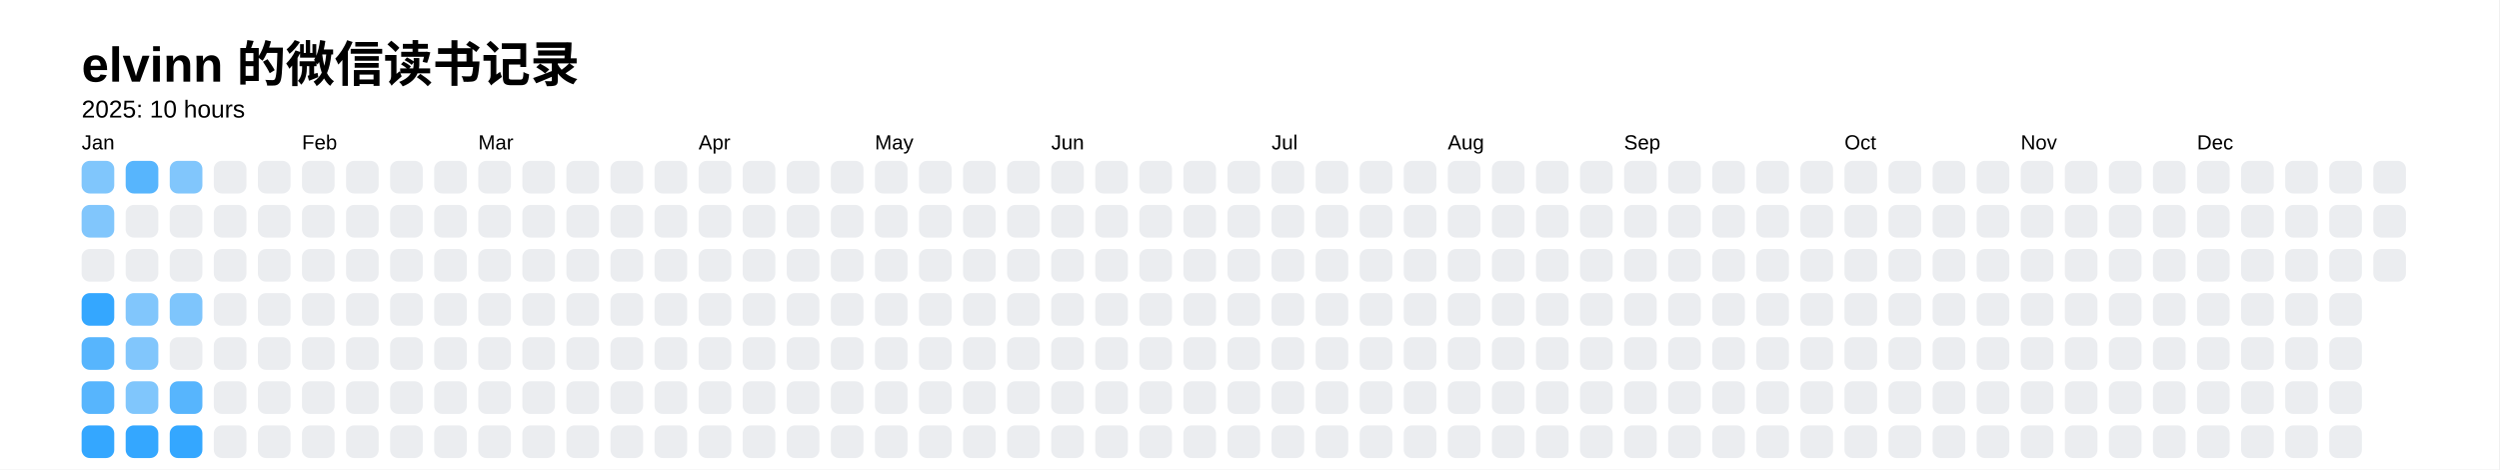
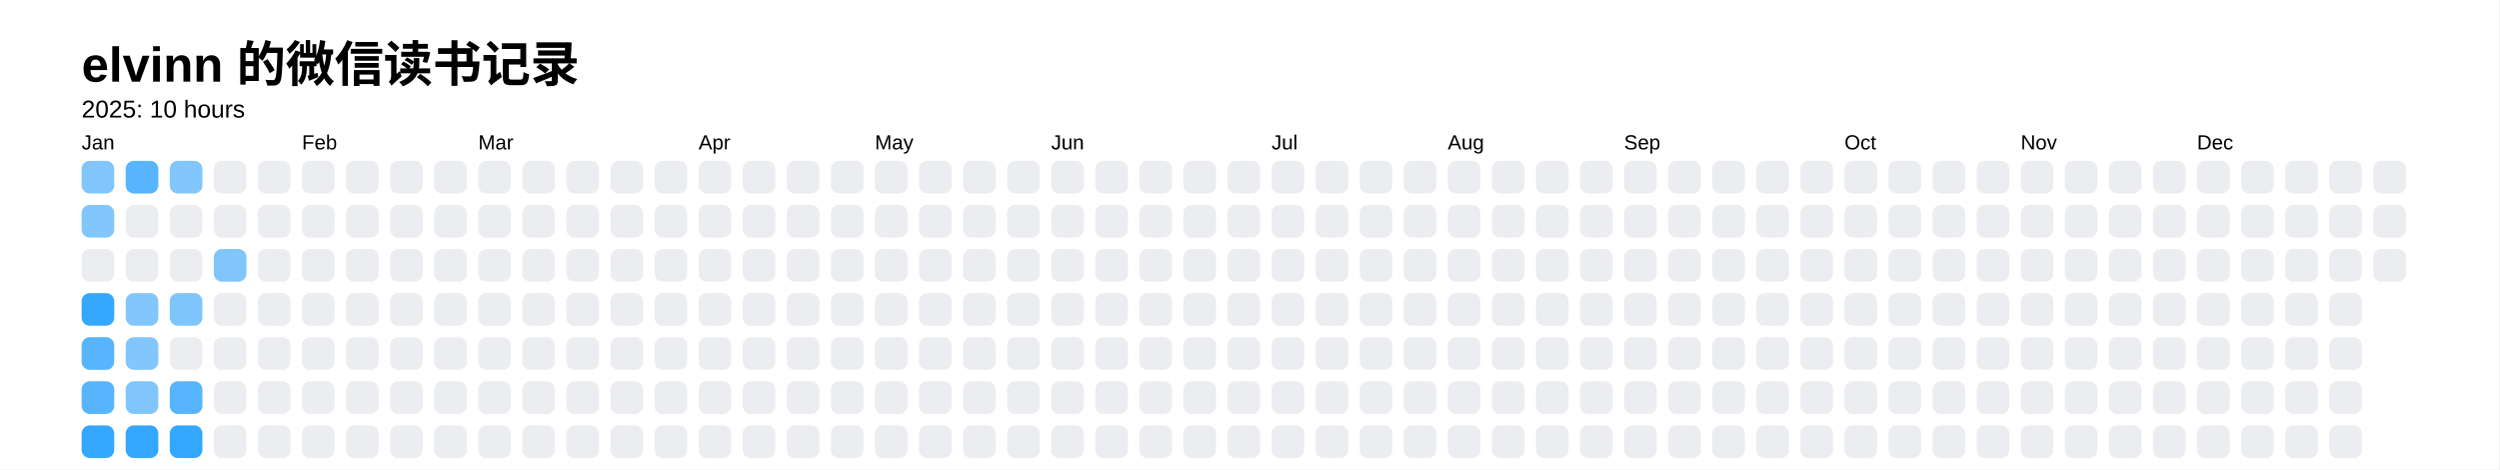
<svg xmlns="http://www.w3.org/2000/svg" baseProfile="full" height="57.5mm" version="1.1" viewBox="0,0,306.2,57.5" width="306.2mm">
  <defs />
  <rect fill="#FFFFFF" height="57.5" width="306.2" x="0" y="0" />
  <text fill="#000000" style="font-size:6px; font-family:Arial; font-weight:bold;" x="10" y="10">elvinn 的微信读书记录</text>
  <text fill="#000000" style="font-size:3px; font-family:Arial;" x="10" y="14.4">2025: 10 hours</text>
  <text fill="#000000" style="font-size:2.5px; font-family:Arial" x="10" y="18.3">Jan</text>
  <rect fill="#80c6fc" height="4" rx="1" ry="1" width="4" x="10" y="19.7" />
  <rect fill="#81c6fc" height="4" rx="1" ry="1" width="4" x="10" y="25.1" />
  <rect fill="#EBEDF0" height="4" rx="1" ry="1" width="4" x="10" y="30.5" />
  <rect fill="#34A7FF" height="4" rx="1" ry="1" width="4" x="10" y="35.9" />
  <rect fill="#57b5fd" height="4" rx="1" ry="1" width="4" x="10" y="41.3" />
  <rect fill="#57b5fd" height="4" rx="1" ry="1" width="4" x="10" y="46.7" />
  <rect fill="#34A7FF" height="4" rx="1" ry="1" width="4" x="10" y="52.1" />
  <rect fill="#57b5fd" height="4" rx="1" ry="1" width="4" x="15.4" y="19.7" />
  <rect fill="#EBEDF0" height="4" rx="1" ry="1" width="4" x="15.4" y="25.1" />
  <rect fill="#EBEDF0" height="4" rx="1" ry="1" width="4" x="15.4" y="30.5" />
  <rect fill="#81c6fc" height="4" rx="1" ry="1" width="4" x="15.4" y="35.9" />
  <rect fill="#81c6fc" height="4" rx="1" ry="1" width="4" x="15.4" y="41.3" />
  <rect fill="#80c6fc" height="4" rx="1" ry="1" width="4" x="15.4" y="46.7" />
  <rect fill="#34A7FF" height="4" rx="1" ry="1" width="4" x="15.4" y="52.1" />
  <rect fill="#81c6fc" height="4" rx="1" ry="1" width="4" x="20.8" y="19.7" />
  <rect fill="#EBEDF0" height="4" rx="1" ry="1" width="4" x="20.8" y="25.1" />
  <rect fill="#EBEDF0" height="4" rx="1" ry="1" width="4" x="20.8" y="30.5" />
  <rect fill="#7ec5fc" height="4" rx="1" ry="1" width="4" x="20.8" y="35.9" />
  <rect fill="#EBEDF0" height="4" rx="1" ry="1" width="4" x="20.8" y="41.3" />
  <rect fill="#57b5fd" height="4" rx="1" ry="1" width="4" x="20.8" y="46.7" />
  <rect fill="#34A7FF" height="4" rx="1" ry="1" width="4" x="20.8" y="52.1" />
  <rect fill="#EBEDF0" height="4" rx="1" ry="1" width="4" x="26.2" y="19.7" />
  <rect fill="#EBEDF0" height="4" rx="1" ry="1" width="4" x="26.2" y="25.1" />
-   <rect fill="#EBEDF0" height="4" rx="1" ry="1" width="4" x="26.2" y="30.5" />
+   <rect fill="#80c6fc" height="4" rx="1" ry="1" width="4" x="26.2" y="30.5" />
  <rect fill="#EBEDF0" height="4" rx="1" ry="1" width="4" x="26.2" y="35.9" />
  <rect fill="#EBEDF0" height="4" rx="1" ry="1" width="4" x="26.2" y="41.3" />
  <rect fill="#EBEDF0" height="4" rx="1" ry="1" width="4" x="26.2" y="46.7" />
  <rect fill="#EBEDF0" height="4" rx="1" ry="1" width="4" x="26.2" y="52.1" />
  <rect fill="#EBEDF0" height="4" rx="1" ry="1" width="4" x="31.6" y="19.7" />
  <rect fill="#EBEDF0" height="4" rx="1" ry="1" width="4" x="31.6" y="25.1" />
  <rect fill="#EBEDF0" height="4" rx="1" ry="1" width="4" x="31.6" y="30.5" />
  <rect fill="#EBEDF0" height="4" rx="1" ry="1" width="4" x="31.6" y="35.9" />
  <rect fill="#EBEDF0" height="4" rx="1" ry="1" width="4" x="31.6" y="41.3" />
  <rect fill="#EBEDF0" height="4" rx="1" ry="1" width="4" x="31.6" y="46.7" />
  <rect fill="#EBEDF0" height="4" rx="1" ry="1" width="4" x="31.6" y="52.1" />
  <text fill="#000000" style="font-size:2.5px; font-family:Arial" x="37.0" y="18.3">Feb</text>
  <rect fill="#EBEDF0" height="4" rx="1" ry="1" width="4" x="37.0" y="19.7" />
  <rect fill="#EBEDF0" height="4" rx="1" ry="1" width="4" x="37.0" y="25.1" />
  <rect fill="#EBEDF0" height="4" rx="1" ry="1" width="4" x="37.0" y="30.5" />
  <rect fill="#EBEDF0" height="4" rx="1" ry="1" width="4" x="37.0" y="35.9" />
  <rect fill="#EBEDF0" height="4" rx="1" ry="1" width="4" x="37.0" y="41.3" />
  <rect fill="#EBEDF0" height="4" rx="1" ry="1" width="4" x="37.0" y="46.7" />
  <rect fill="#EBEDF0" height="4" rx="1" ry="1" width="4" x="37.0" y="52.1" />
  <rect fill="#EBEDF0" height="4" rx="1" ry="1" width="4" x="42.4" y="19.7" />
  <rect fill="#EBEDF0" height="4" rx="1" ry="1" width="4" x="42.4" y="25.1" />
  <rect fill="#EBEDF0" height="4" rx="1" ry="1" width="4" x="42.4" y="30.5" />
  <rect fill="#EBEDF0" height="4" rx="1" ry="1" width="4" x="42.4" y="35.9" />
  <rect fill="#EBEDF0" height="4" rx="1" ry="1" width="4" x="42.4" y="41.3" />
  <rect fill="#EBEDF0" height="4" rx="1" ry="1" width="4" x="42.4" y="46.7" />
  <rect fill="#EBEDF0" height="4" rx="1" ry="1" width="4" x="42.4" y="52.1" />
  <rect fill="#EBEDF0" height="4" rx="1" ry="1" width="4" x="47.8" y="19.7" />
  <rect fill="#EBEDF0" height="4" rx="1" ry="1" width="4" x="47.8" y="25.1" />
  <rect fill="#EBEDF0" height="4" rx="1" ry="1" width="4" x="47.8" y="30.5" />
  <rect fill="#EBEDF0" height="4" rx="1" ry="1" width="4" x="47.8" y="35.9" />
  <rect fill="#EBEDF0" height="4" rx="1" ry="1" width="4" x="47.8" y="41.3" />
  <rect fill="#EBEDF0" height="4" rx="1" ry="1" width="4" x="47.8" y="46.7" />
  <rect fill="#EBEDF0" height="4" rx="1" ry="1" width="4" x="47.8" y="52.1" />
  <rect fill="#EBEDF0" height="4" rx="1" ry="1" width="4" x="53.2" y="19.7" />
  <rect fill="#EBEDF0" height="4" rx="1" ry="1" width="4" x="53.2" y="25.1" />
  <rect fill="#EBEDF0" height="4" rx="1" ry="1" width="4" x="53.2" y="30.5" />
  <rect fill="#EBEDF0" height="4" rx="1" ry="1" width="4" x="53.2" y="35.9" />
  <rect fill="#EBEDF0" height="4" rx="1" ry="1" width="4" x="53.2" y="41.3" />
  <rect fill="#EBEDF0" height="4" rx="1" ry="1" width="4" x="53.2" y="46.7" />
  <rect fill="#EBEDF0" height="4" rx="1" ry="1" width="4" x="53.2" y="52.1" />
  <text fill="#000000" style="font-size:2.5px; font-family:Arial" x="58.6" y="18.3">Mar</text>
  <rect fill="#EBEDF0" height="4" rx="1" ry="1" width="4" x="58.6" y="19.7" />
  <rect fill="#EBEDF0" height="4" rx="1" ry="1" width="4" x="58.6" y="25.1" />
  <rect fill="#EBEDF0" height="4" rx="1" ry="1" width="4" x="58.6" y="30.5" />
  <rect fill="#EBEDF0" height="4" rx="1" ry="1" width="4" x="58.6" y="35.9" />
  <rect fill="#EBEDF0" height="4" rx="1" ry="1" width="4" x="58.6" y="41.3" />
  <rect fill="#EBEDF0" height="4" rx="1" ry="1" width="4" x="58.6" y="46.7" />
  <rect fill="#EBEDF0" height="4" rx="1" ry="1" width="4" x="58.6" y="52.1" />
  <rect fill="#EBEDF0" height="4" rx="1" ry="1" width="4" x="64" y="19.7" />
  <rect fill="#EBEDF0" height="4" rx="1" ry="1" width="4" x="64" y="25.1" />
  <rect fill="#EBEDF0" height="4" rx="1" ry="1" width="4" x="64" y="30.5" />
  <rect fill="#EBEDF0" height="4" rx="1" ry="1" width="4" x="64" y="35.9" />
  <rect fill="#EBEDF0" height="4" rx="1" ry="1" width="4" x="64" y="41.3" />
  <rect fill="#EBEDF0" height="4" rx="1" ry="1" width="4" x="64" y="46.7" />
  <rect fill="#EBEDF0" height="4" rx="1" ry="1" width="4" x="64" y="52.1" />
  <rect fill="#EBEDF0" height="4" rx="1" ry="1" width="4" x="69.4" y="19.7" />
  <rect fill="#EBEDF0" height="4" rx="1" ry="1" width="4" x="69.4" y="25.1" />
  <rect fill="#EBEDF0" height="4" rx="1" ry="1" width="4" x="69.4" y="30.5" />
  <rect fill="#EBEDF0" height="4" rx="1" ry="1" width="4" x="69.4" y="35.9" />
  <rect fill="#EBEDF0" height="4" rx="1" ry="1" width="4" x="69.4" y="41.3" />
  <rect fill="#EBEDF0" height="4" rx="1" ry="1" width="4" x="69.4" y="46.7" />
  <rect fill="#EBEDF0" height="4" rx="1" ry="1" width="4" x="69.4" y="52.1" />
  <rect fill="#EBEDF0" height="4" rx="1" ry="1" width="4" x="74.8" y="19.7" />
  <rect fill="#EBEDF0" height="4" rx="1" ry="1" width="4" x="74.8" y="25.1" />
  <rect fill="#EBEDF0" height="4" rx="1" ry="1" width="4" x="74.8" y="30.5" />
  <rect fill="#EBEDF0" height="4" rx="1" ry="1" width="4" x="74.8" y="35.9" />
  <rect fill="#EBEDF0" height="4" rx="1" ry="1" width="4" x="74.8" y="41.3" />
  <rect fill="#EBEDF0" height="4" rx="1" ry="1" width="4" x="74.8" y="46.7" />
  <rect fill="#EBEDF0" height="4" rx="1" ry="1" width="4" x="74.8" y="52.1" />
  <rect fill="#EBEDF0" height="4" rx="1" ry="1" width="4" x="80.2" y="19.7" />
  <rect fill="#EBEDF0" height="4" rx="1" ry="1" width="4" x="80.2" y="25.1" />
  <rect fill="#EBEDF0" height="4" rx="1" ry="1" width="4" x="80.2" y="30.5" />
  <rect fill="#EBEDF0" height="4" rx="1" ry="1" width="4" x="80.2" y="35.9" />
  <rect fill="#EBEDF0" height="4" rx="1" ry="1" width="4" x="80.2" y="41.3" />
  <rect fill="#EBEDF0" height="4" rx="1" ry="1" width="4" x="80.2" y="46.7" />
  <rect fill="#EBEDF0" height="4" rx="1" ry="1" width="4" x="80.2" y="52.1" />
  <text fill="#000000" style="font-size:2.5px; font-family:Arial" x="85.6" y="18.3">Apr</text>
  <rect fill="#EBEDF0" height="4" rx="1" ry="1" width="4" x="85.6" y="19.7" />
  <rect fill="#EBEDF0" height="4" rx="1" ry="1" width="4" x="85.6" y="25.1" />
  <rect fill="#EBEDF0" height="4" rx="1" ry="1" width="4" x="85.6" y="30.5" />
  <rect fill="#EBEDF0" height="4" rx="1" ry="1" width="4" x="85.6" y="35.9" />
  <rect fill="#EBEDF0" height="4" rx="1" ry="1" width="4" x="85.6" y="41.3" />
  <rect fill="#EBEDF0" height="4" rx="1" ry="1" width="4" x="85.6" y="46.7" />
  <rect fill="#EBEDF0" height="4" rx="1" ry="1" width="4" x="85.6" y="52.1" />
  <rect fill="#EBEDF0" height="4" rx="1" ry="1" width="4" x="91" y="19.7" />
  <rect fill="#EBEDF0" height="4" rx="1" ry="1" width="4" x="91" y="25.1" />
  <rect fill="#EBEDF0" height="4" rx="1" ry="1" width="4" x="91" y="30.5" />
  <rect fill="#EBEDF0" height="4" rx="1" ry="1" width="4" x="91" y="35.9" />
  <rect fill="#EBEDF0" height="4" rx="1" ry="1" width="4" x="91" y="41.3" />
  <rect fill="#EBEDF0" height="4" rx="1" ry="1" width="4" x="91" y="46.7" />
  <rect fill="#EBEDF0" height="4" rx="1" ry="1" width="4" x="91" y="52.1" />
  <rect fill="#EBEDF0" height="4" rx="1" ry="1" width="4" x="96.4" y="19.7" />
  <rect fill="#EBEDF0" height="4" rx="1" ry="1" width="4" x="96.4" y="25.1" />
  <rect fill="#EBEDF0" height="4" rx="1" ry="1" width="4" x="96.4" y="30.5" />
  <rect fill="#EBEDF0" height="4" rx="1" ry="1" width="4" x="96.4" y="35.9" />
  <rect fill="#EBEDF0" height="4" rx="1" ry="1" width="4" x="96.4" y="41.3" />
  <rect fill="#EBEDF0" height="4" rx="1" ry="1" width="4" x="96.4" y="46.7" />
  <rect fill="#EBEDF0" height="4" rx="1" ry="1" width="4" x="96.4" y="52.1" />
  <rect fill="#EBEDF0" height="4" rx="1" ry="1" width="4" x="101.8" y="19.7" />
  <rect fill="#EBEDF0" height="4" rx="1" ry="1" width="4" x="101.8" y="25.1" />
  <rect fill="#EBEDF0" height="4" rx="1" ry="1" width="4" x="101.8" y="30.5" />
  <rect fill="#EBEDF0" height="4" rx="1" ry="1" width="4" x="101.8" y="35.9" />
  <rect fill="#EBEDF0" height="4" rx="1" ry="1" width="4" x="101.8" y="41.3" />
  <rect fill="#EBEDF0" height="4" rx="1" ry="1" width="4" x="101.8" y="46.7" />
  <rect fill="#EBEDF0" height="4" rx="1" ry="1" width="4" x="101.8" y="52.1" />
  <text fill="#000000" style="font-size:2.5px; font-family:Arial" x="107.2" y="18.3">May</text>
  <rect fill="#EBEDF0" height="4" rx="1" ry="1" width="4" x="107.2" y="19.7" />
  <rect fill="#EBEDF0" height="4" rx="1" ry="1" width="4" x="107.2" y="25.1" />
  <rect fill="#EBEDF0" height="4" rx="1" ry="1" width="4" x="107.2" y="30.5" />
  <rect fill="#EBEDF0" height="4" rx="1" ry="1" width="4" x="107.2" y="35.9" />
  <rect fill="#EBEDF0" height="4" rx="1" ry="1" width="4" x="107.2" y="41.3" />
  <rect fill="#EBEDF0" height="4" rx="1" ry="1" width="4" x="107.2" y="46.7" />
  <rect fill="#EBEDF0" height="4" rx="1" ry="1" width="4" x="107.2" y="52.1" />
  <rect fill="#EBEDF0" height="4" rx="1" ry="1" width="4" x="112.6" y="19.7" />
  <rect fill="#EBEDF0" height="4" rx="1" ry="1" width="4" x="112.6" y="25.1" />
  <rect fill="#EBEDF0" height="4" rx="1" ry="1" width="4" x="112.6" y="30.5" />
  <rect fill="#EBEDF0" height="4" rx="1" ry="1" width="4" x="112.6" y="35.9" />
  <rect fill="#EBEDF0" height="4" rx="1" ry="1" width="4" x="112.6" y="41.3" />
  <rect fill="#EBEDF0" height="4" rx="1" ry="1" width="4" x="112.6" y="46.7" />
  <rect fill="#EBEDF0" height="4" rx="1" ry="1" width="4" x="112.6" y="52.1" />
  <rect fill="#EBEDF0" height="4" rx="1" ry="1" width="4" x="118" y="19.7" />
  <rect fill="#EBEDF0" height="4" rx="1" ry="1" width="4" x="118" y="25.1" />
  <rect fill="#EBEDF0" height="4" rx="1" ry="1" width="4" x="118" y="30.5" />
  <rect fill="#EBEDF0" height="4" rx="1" ry="1" width="4" x="118" y="35.9" />
  <rect fill="#EBEDF0" height="4" rx="1" ry="1" width="4" x="118" y="41.3" />
  <rect fill="#EBEDF0" height="4" rx="1" ry="1" width="4" x="118" y="46.7" />
  <rect fill="#EBEDF0" height="4" rx="1" ry="1" width="4" x="118" y="52.1" />
  <rect fill="#EBEDF0" height="4" rx="1" ry="1" width="4" x="123.4" y="19.7" />
  <rect fill="#EBEDF0" height="4" rx="1" ry="1" width="4" x="123.4" y="25.1" />
  <rect fill="#EBEDF0" height="4" rx="1" ry="1" width="4" x="123.4" y="30.5" />
  <rect fill="#EBEDF0" height="4" rx="1" ry="1" width="4" x="123.4" y="35.9" />
  <rect fill="#EBEDF0" height="4" rx="1" ry="1" width="4" x="123.4" y="41.3" />
  <rect fill="#EBEDF0" height="4" rx="1" ry="1" width="4" x="123.4" y="46.7" />
  <rect fill="#EBEDF0" height="4" rx="1" ry="1" width="4" x="123.4" y="52.1" />
  <text fill="#000000" style="font-size:2.5px; font-family:Arial" x="128.8" y="18.3">Jun</text>
  <rect fill="#EBEDF0" height="4" rx="1" ry="1" width="4" x="128.8" y="19.7" />
  <rect fill="#EBEDF0" height="4" rx="1" ry="1" width="4" x="128.8" y="25.1" />
  <rect fill="#EBEDF0" height="4" rx="1" ry="1" width="4" x="128.8" y="30.5" />
  <rect fill="#EBEDF0" height="4" rx="1" ry="1" width="4" x="128.8" y="35.9" />
  <rect fill="#EBEDF0" height="4" rx="1" ry="1" width="4" x="128.8" y="41.3" />
  <rect fill="#EBEDF0" height="4" rx="1" ry="1" width="4" x="128.8" y="46.7" />
  <rect fill="#EBEDF0" height="4" rx="1" ry="1" width="4" x="128.8" y="52.1" />
  <rect fill="#EBEDF0" height="4" rx="1" ry="1" width="4" x="134.2" y="19.7" />
  <rect fill="#EBEDF0" height="4" rx="1" ry="1" width="4" x="134.2" y="25.1" />
  <rect fill="#EBEDF0" height="4" rx="1" ry="1" width="4" x="134.2" y="30.5" />
  <rect fill="#EBEDF0" height="4" rx="1" ry="1" width="4" x="134.2" y="35.9" />
  <rect fill="#EBEDF0" height="4" rx="1" ry="1" width="4" x="134.2" y="41.3" />
  <rect fill="#EBEDF0" height="4" rx="1" ry="1" width="4" x="134.2" y="46.7" />
  <rect fill="#EBEDF0" height="4" rx="1" ry="1" width="4" x="134.2" y="52.1" />
  <rect fill="#EBEDF0" height="4" rx="1" ry="1" width="4" x="139.6" y="19.7" />
  <rect fill="#EBEDF0" height="4" rx="1" ry="1" width="4" x="139.6" y="25.1" />
  <rect fill="#EBEDF0" height="4" rx="1" ry="1" width="4" x="139.6" y="30.5" />
  <rect fill="#EBEDF0" height="4" rx="1" ry="1" width="4" x="139.6" y="35.9" />
  <rect fill="#EBEDF0" height="4" rx="1" ry="1" width="4" x="139.6" y="41.3" />
  <rect fill="#EBEDF0" height="4" rx="1" ry="1" width="4" x="139.6" y="46.7" />
  <rect fill="#EBEDF0" height="4" rx="1" ry="1" width="4" x="139.6" y="52.1" />
  <rect fill="#EBEDF0" height="4" rx="1" ry="1" width="4" x="145" y="19.7" />
  <rect fill="#EBEDF0" height="4" rx="1" ry="1" width="4" x="145" y="25.1" />
  <rect fill="#EBEDF0" height="4" rx="1" ry="1" width="4" x="145" y="30.5" />
  <rect fill="#EBEDF0" height="4" rx="1" ry="1" width="4" x="145" y="35.9" />
  <rect fill="#EBEDF0" height="4" rx="1" ry="1" width="4" x="145" y="41.3" />
  <rect fill="#EBEDF0" height="4" rx="1" ry="1" width="4" x="145" y="46.7" />
  <rect fill="#EBEDF0" height="4" rx="1" ry="1" width="4" x="145" y="52.1" />
  <rect fill="#EBEDF0" height="4" rx="1" ry="1" width="4" x="150.4" y="19.7" />
  <rect fill="#EBEDF0" height="4" rx="1" ry="1" width="4" x="150.4" y="25.1" />
  <rect fill="#EBEDF0" height="4" rx="1" ry="1" width="4" x="150.4" y="30.5" />
  <rect fill="#EBEDF0" height="4" rx="1" ry="1" width="4" x="150.4" y="35.9" />
  <rect fill="#EBEDF0" height="4" rx="1" ry="1" width="4" x="150.4" y="41.3" />
  <rect fill="#EBEDF0" height="4" rx="1" ry="1" width="4" x="150.4" y="46.7" />
  <rect fill="#EBEDF0" height="4" rx="1" ry="1" width="4" x="150.4" y="52.1" />
  <text fill="#000000" style="font-size:2.5px; font-family:Arial" x="155.8" y="18.3">Jul</text>
  <rect fill="#EBEDF0" height="4" rx="1" ry="1" width="4" x="155.8" y="19.7" />
  <rect fill="#EBEDF0" height="4" rx="1" ry="1" width="4" x="155.8" y="25.1" />
  <rect fill="#EBEDF0" height="4" rx="1" ry="1" width="4" x="155.8" y="30.5" />
  <rect fill="#EBEDF0" height="4" rx="1" ry="1" width="4" x="155.8" y="35.9" />
  <rect fill="#EBEDF0" height="4" rx="1" ry="1" width="4" x="155.8" y="41.3" />
  <rect fill="#EBEDF0" height="4" rx="1" ry="1" width="4" x="155.8" y="46.7" />
  <rect fill="#EBEDF0" height="4" rx="1" ry="1" width="4" x="155.8" y="52.1" />
  <rect fill="#EBEDF0" height="4" rx="1" ry="1" width="4" x="161.2" y="19.7" />
  <rect fill="#EBEDF0" height="4" rx="1" ry="1" width="4" x="161.2" y="25.1" />
  <rect fill="#EBEDF0" height="4" rx="1" ry="1" width="4" x="161.2" y="30.5" />
  <rect fill="#EBEDF0" height="4" rx="1" ry="1" width="4" x="161.2" y="35.9" />
  <rect fill="#EBEDF0" height="4" rx="1" ry="1" width="4" x="161.2" y="41.3" />
  <rect fill="#EBEDF0" height="4" rx="1" ry="1" width="4" x="161.2" y="46.7" />
  <rect fill="#EBEDF0" height="4" rx="1" ry="1" width="4" x="161.2" y="52.1" />
  <rect fill="#EBEDF0" height="4" rx="1" ry="1" width="4" x="166.6" y="19.7" />
  <rect fill="#EBEDF0" height="4" rx="1" ry="1" width="4" x="166.6" y="25.1" />
  <rect fill="#EBEDF0" height="4" rx="1" ry="1" width="4" x="166.6" y="30.5" />
  <rect fill="#EBEDF0" height="4" rx="1" ry="1" width="4" x="166.6" y="35.9" />
  <rect fill="#EBEDF0" height="4" rx="1" ry="1" width="4" x="166.6" y="41.3" />
  <rect fill="#EBEDF0" height="4" rx="1" ry="1" width="4" x="166.6" y="46.7" />
  <rect fill="#EBEDF0" height="4" rx="1" ry="1" width="4" x="166.6" y="52.1" />
  <rect fill="#EBEDF0" height="4" rx="1" ry="1" width="4" x="172" y="19.7" />
  <rect fill="#EBEDF0" height="4" rx="1" ry="1" width="4" x="172" y="25.1" />
  <rect fill="#EBEDF0" height="4" rx="1" ry="1" width="4" x="172" y="30.5" />
  <rect fill="#EBEDF0" height="4" rx="1" ry="1" width="4" x="172" y="35.9" />
  <rect fill="#EBEDF0" height="4" rx="1" ry="1" width="4" x="172" y="41.3" />
  <rect fill="#EBEDF0" height="4" rx="1" ry="1" width="4" x="172" y="46.7" />
  <rect fill="#EBEDF0" height="4" rx="1" ry="1" width="4" x="172" y="52.1" />
  <text fill="#000000" style="font-size:2.5px; font-family:Arial" x="177.4" y="18.3">Aug</text>
  <rect fill="#EBEDF0" height="4" rx="1" ry="1" width="4" x="177.4" y="19.7" />
  <rect fill="#EBEDF0" height="4" rx="1" ry="1" width="4" x="177.4" y="25.1" />
  <rect fill="#EBEDF0" height="4" rx="1" ry="1" width="4" x="177.4" y="30.5" />
  <rect fill="#EBEDF0" height="4" rx="1" ry="1" width="4" x="177.4" y="35.9" />
  <rect fill="#EBEDF0" height="4" rx="1" ry="1" width="4" x="177.4" y="41.3" />
  <rect fill="#EBEDF0" height="4" rx="1" ry="1" width="4" x="177.4" y="46.7" />
  <rect fill="#EBEDF0" height="4" rx="1" ry="1" width="4" x="177.4" y="52.1" />
  <rect fill="#EBEDF0" height="4" rx="1" ry="1" width="4" x="182.8" y="19.7" />
  <rect fill="#EBEDF0" height="4" rx="1" ry="1" width="4" x="182.8" y="25.1" />
  <rect fill="#EBEDF0" height="4" rx="1" ry="1" width="4" x="182.8" y="30.5" />
  <rect fill="#EBEDF0" height="4" rx="1" ry="1" width="4" x="182.8" y="35.9" />
  <rect fill="#EBEDF0" height="4" rx="1" ry="1" width="4" x="182.8" y="41.3" />
  <rect fill="#EBEDF0" height="4" rx="1" ry="1" width="4" x="182.8" y="46.7" />
  <rect fill="#EBEDF0" height="4" rx="1" ry="1" width="4" x="182.8" y="52.1" />
  <rect fill="#EBEDF0" height="4" rx="1" ry="1" width="4" x="188.2" y="19.7" />
  <rect fill="#EBEDF0" height="4" rx="1" ry="1" width="4" x="188.2" y="25.1" />
  <rect fill="#EBEDF0" height="4" rx="1" ry="1" width="4" x="188.2" y="30.5" />
  <rect fill="#EBEDF0" height="4" rx="1" ry="1" width="4" x="188.2" y="35.9" />
  <rect fill="#EBEDF0" height="4" rx="1" ry="1" width="4" x="188.2" y="41.3" />
  <rect fill="#EBEDF0" height="4" rx="1" ry="1" width="4" x="188.2" y="46.7" />
  <rect fill="#EBEDF0" height="4" rx="1" ry="1" width="4" x="188.2" y="52.1" />
  <rect fill="#EBEDF0" height="4" rx="1" ry="1" width="4" x="193.6" y="19.7" />
  <rect fill="#EBEDF0" height="4" rx="1" ry="1" width="4" x="193.6" y="25.1" />
  <rect fill="#EBEDF0" height="4" rx="1" ry="1" width="4" x="193.6" y="30.5" />
  <rect fill="#EBEDF0" height="4" rx="1" ry="1" width="4" x="193.6" y="35.9" />
  <rect fill="#EBEDF0" height="4" rx="1" ry="1" width="4" x="193.6" y="41.3" />
  <rect fill="#EBEDF0" height="4" rx="1" ry="1" width="4" x="193.6" y="46.7" />
  <rect fill="#EBEDF0" height="4" rx="1" ry="1" width="4" x="193.6" y="52.1" />
  <text fill="#000000" style="font-size:2.5px; font-family:Arial" x="199" y="18.3">Sep</text>
  <rect fill="#EBEDF0" height="4" rx="1" ry="1" width="4" x="199" y="19.7" />
  <rect fill="#EBEDF0" height="4" rx="1" ry="1" width="4" x="199" y="25.1" />
  <rect fill="#EBEDF0" height="4" rx="1" ry="1" width="4" x="199" y="30.5" />
  <rect fill="#EBEDF0" height="4" rx="1" ry="1" width="4" x="199" y="35.9" />
  <rect fill="#EBEDF0" height="4" rx="1" ry="1" width="4" x="199" y="41.3" />
  <rect fill="#EBEDF0" height="4" rx="1" ry="1" width="4" x="199" y="46.7" />
  <rect fill="#EBEDF0" height="4" rx="1" ry="1" width="4" x="199" y="52.1" />
  <rect fill="#EBEDF0" height="4" rx="1" ry="1" width="4" x="204.4" y="19.7" />
  <rect fill="#EBEDF0" height="4" rx="1" ry="1" width="4" x="204.4" y="25.1" />
  <rect fill="#EBEDF0" height="4" rx="1" ry="1" width="4" x="204.4" y="30.5" />
  <rect fill="#EBEDF0" height="4" rx="1" ry="1" width="4" x="204.4" y="35.9" />
  <rect fill="#EBEDF0" height="4" rx="1" ry="1" width="4" x="204.4" y="41.3" />
  <rect fill="#EBEDF0" height="4" rx="1" ry="1" width="4" x="204.4" y="46.7" />
  <rect fill="#EBEDF0" height="4" rx="1" ry="1" width="4" x="204.4" y="52.1" />
  <rect fill="#EBEDF0" height="4" rx="1" ry="1" width="4" x="209.8" y="19.7" />
  <rect fill="#EBEDF0" height="4" rx="1" ry="1" width="4" x="209.8" y="25.1" />
  <rect fill="#EBEDF0" height="4" rx="1" ry="1" width="4" x="209.8" y="30.5" />
  <rect fill="#EBEDF0" height="4" rx="1" ry="1" width="4" x="209.8" y="35.9" />
  <rect fill="#EBEDF0" height="4" rx="1" ry="1" width="4" x="209.8" y="41.3" />
  <rect fill="#EBEDF0" height="4" rx="1" ry="1" width="4" x="209.8" y="46.7" />
  <rect fill="#EBEDF0" height="4" rx="1" ry="1" width="4" x="209.8" y="52.1" />
  <rect fill="#EBEDF0" height="4" rx="1" ry="1" width="4" x="215.2" y="19.7" />
  <rect fill="#EBEDF0" height="4" rx="1" ry="1" width="4" x="215.2" y="25.1" />
  <rect fill="#EBEDF0" height="4" rx="1" ry="1" width="4" x="215.2" y="30.5" />
  <rect fill="#EBEDF0" height="4" rx="1" ry="1" width="4" x="215.2" y="35.9" />
  <rect fill="#EBEDF0" height="4" rx="1" ry="1" width="4" x="215.2" y="41.3" />
  <rect fill="#EBEDF0" height="4" rx="1" ry="1" width="4" x="215.2" y="46.7" />
  <rect fill="#EBEDF0" height="4" rx="1" ry="1" width="4" x="215.2" y="52.1" />
  <rect fill="#EBEDF0" height="4" rx="1" ry="1" width="4" x="220.6" y="19.7" />
  <rect fill="#EBEDF0" height="4" rx="1" ry="1" width="4" x="220.6" y="25.1" />
  <rect fill="#EBEDF0" height="4" rx="1" ry="1" width="4" x="220.6" y="30.5" />
  <rect fill="#EBEDF0" height="4" rx="1" ry="1" width="4" x="220.6" y="35.9" />
  <rect fill="#EBEDF0" height="4" rx="1" ry="1" width="4" x="220.6" y="41.3" />
  <rect fill="#EBEDF0" height="4" rx="1" ry="1" width="4" x="220.6" y="46.7" />
  <rect fill="#EBEDF0" height="4" rx="1" ry="1" width="4" x="220.6" y="52.1" />
  <text fill="#000000" style="font-size:2.5px; font-family:Arial" x="226" y="18.3">Oct</text>
  <rect fill="#EBEDF0" height="4" rx="1" ry="1" width="4" x="226" y="19.7" />
  <rect fill="#EBEDF0" height="4" rx="1" ry="1" width="4" x="226" y="25.1" />
  <rect fill="#EBEDF0" height="4" rx="1" ry="1" width="4" x="226" y="30.5" />
  <rect fill="#EBEDF0" height="4" rx="1" ry="1" width="4" x="226" y="35.9" />
  <rect fill="#EBEDF0" height="4" rx="1" ry="1" width="4" x="226" y="41.3" />
  <rect fill="#EBEDF0" height="4" rx="1" ry="1" width="4" x="226" y="46.7" />
  <rect fill="#EBEDF0" height="4" rx="1" ry="1" width="4" x="226" y="52.1" />
  <rect fill="#EBEDF0" height="4" rx="1" ry="1" width="4" x="231.4" y="19.7" />
  <rect fill="#EBEDF0" height="4" rx="1" ry="1" width="4" x="231.4" y="25.1" />
  <rect fill="#EBEDF0" height="4" rx="1" ry="1" width="4" x="231.4" y="30.5" />
  <rect fill="#EBEDF0" height="4" rx="1" ry="1" width="4" x="231.4" y="35.9" />
  <rect fill="#EBEDF0" height="4" rx="1" ry="1" width="4" x="231.4" y="41.3" />
  <rect fill="#EBEDF0" height="4" rx="1" ry="1" width="4" x="231.4" y="46.7" />
  <rect fill="#EBEDF0" height="4" rx="1" ry="1" width="4" x="231.4" y="52.1" />
  <rect fill="#EBEDF0" height="4" rx="1" ry="1" width="4" x="236.8" y="19.7" />
  <rect fill="#EBEDF0" height="4" rx="1" ry="1" width="4" x="236.8" y="25.1" />
  <rect fill="#EBEDF0" height="4" rx="1" ry="1" width="4" x="236.8" y="30.5" />
  <rect fill="#EBEDF0" height="4" rx="1" ry="1" width="4" x="236.8" y="35.9" />
  <rect fill="#EBEDF0" height="4" rx="1" ry="1" width="4" x="236.8" y="41.3" />
  <rect fill="#EBEDF0" height="4" rx="1" ry="1" width="4" x="236.8" y="46.7" />
  <rect fill="#EBEDF0" height="4" rx="1" ry="1" width="4" x="236.8" y="52.1" />
  <rect fill="#EBEDF0" height="4" rx="1" ry="1" width="4" x="242.2" y="19.7" />
  <rect fill="#EBEDF0" height="4" rx="1" ry="1" width="4" x="242.2" y="25.1" />
  <rect fill="#EBEDF0" height="4" rx="1" ry="1" width="4" x="242.2" y="30.5" />
  <rect fill="#EBEDF0" height="4" rx="1" ry="1" width="4" x="242.2" y="35.9" />
  <rect fill="#EBEDF0" height="4" rx="1" ry="1" width="4" x="242.2" y="41.3" />
  <rect fill="#EBEDF0" height="4" rx="1" ry="1" width="4" x="242.2" y="46.7" />
  <rect fill="#EBEDF0" height="4" rx="1" ry="1" width="4" x="242.2" y="52.1" />
  <text fill="#000000" style="font-size:2.5px; font-family:Arial" x="247.6" y="18.3">Nov</text>
  <rect fill="#EBEDF0" height="4" rx="1" ry="1" width="4" x="247.6" y="19.7" />
  <rect fill="#EBEDF0" height="4" rx="1" ry="1" width="4" x="247.6" y="25.1" />
  <rect fill="#EBEDF0" height="4" rx="1" ry="1" width="4" x="247.6" y="30.5" />
  <rect fill="#EBEDF0" height="4" rx="1" ry="1" width="4" x="247.6" y="35.9" />
  <rect fill="#EBEDF0" height="4" rx="1" ry="1" width="4" x="247.6" y="41.3" />
  <rect fill="#EBEDF0" height="4" rx="1" ry="1" width="4" x="247.6" y="46.7" />
  <rect fill="#EBEDF0" height="4" rx="1" ry="1" width="4" x="247.6" y="52.1" />
  <rect fill="#EBEDF0" height="4" rx="1" ry="1" width="4" x="253" y="19.7" />
  <rect fill="#EBEDF0" height="4" rx="1" ry="1" width="4" x="253" y="25.1" />
  <rect fill="#EBEDF0" height="4" rx="1" ry="1" width="4" x="253" y="30.5" />
  <rect fill="#EBEDF0" height="4" rx="1" ry="1" width="4" x="253" y="35.9" />
  <rect fill="#EBEDF0" height="4" rx="1" ry="1" width="4" x="253" y="41.3" />
  <rect fill="#EBEDF0" height="4" rx="1" ry="1" width="4" x="253" y="46.7" />
  <rect fill="#EBEDF0" height="4" rx="1" ry="1" width="4" x="253" y="52.1" />
  <rect fill="#EBEDF0" height="4" rx="1" ry="1" width="4" x="258.4" y="19.7" />
  <rect fill="#EBEDF0" height="4" rx="1" ry="1" width="4" x="258.4" y="25.1" />
  <rect fill="#EBEDF0" height="4" rx="1" ry="1" width="4" x="258.4" y="30.5" />
  <rect fill="#EBEDF0" height="4" rx="1" ry="1" width="4" x="258.4" y="35.9" />
  <rect fill="#EBEDF0" height="4" rx="1" ry="1" width="4" x="258.4" y="41.3" />
  <rect fill="#EBEDF0" height="4" rx="1" ry="1" width="4" x="258.4" y="46.7" />
  <rect fill="#EBEDF0" height="4" rx="1" ry="1" width="4" x="258.4" y="52.1" />
  <rect fill="#EBEDF0" height="4" rx="1" ry="1" width="4" x="263.8" y="19.7" />
  <rect fill="#EBEDF0" height="4" rx="1" ry="1" width="4" x="263.8" y="25.1" />
  <rect fill="#EBEDF0" height="4" rx="1" ry="1" width="4" x="263.8" y="30.5" />
  <rect fill="#EBEDF0" height="4" rx="1" ry="1" width="4" x="263.8" y="35.9" />
  <rect fill="#EBEDF0" height="4" rx="1" ry="1" width="4" x="263.8" y="41.3" />
  <rect fill="#EBEDF0" height="4" rx="1" ry="1" width="4" x="263.8" y="46.7" />
  <rect fill="#EBEDF0" height="4" rx="1" ry="1" width="4" x="263.8" y="52.1" />
  <text fill="#000000" style="font-size:2.5px; font-family:Arial" x="269.2" y="18.3">Dec</text>
  <rect fill="#EBEDF0" height="4" rx="1" ry="1" width="4" x="269.2" y="19.7" />
  <rect fill="#EBEDF0" height="4" rx="1" ry="1" width="4" x="269.2" y="25.1" />
  <rect fill="#EBEDF0" height="4" rx="1" ry="1" width="4" x="269.2" y="30.5" />
  <rect fill="#EBEDF0" height="4" rx="1" ry="1" width="4" x="269.2" y="35.9" />
  <rect fill="#EBEDF0" height="4" rx="1" ry="1" width="4" x="269.2" y="41.3" />
  <rect fill="#EBEDF0" height="4" rx="1" ry="1" width="4" x="269.2" y="46.7" />
  <rect fill="#EBEDF0" height="4" rx="1" ry="1" width="4" x="269.2" y="52.1" />
  <rect fill="#EBEDF0" height="4" rx="1" ry="1" width="4" x="274.6" y="19.7" />
  <rect fill="#EBEDF0" height="4" rx="1" ry="1" width="4" x="274.6" y="25.1" />
  <rect fill="#EBEDF0" height="4" rx="1" ry="1" width="4" x="274.6" y="30.5" />
  <rect fill="#EBEDF0" height="4" rx="1" ry="1" width="4" x="274.6" y="35.9" />
  <rect fill="#EBEDF0" height="4" rx="1" ry="1" width="4" x="274.6" y="41.3" />
  <rect fill="#EBEDF0" height="4" rx="1" ry="1" width="4" x="274.6" y="46.7" />
  <rect fill="#EBEDF0" height="4" rx="1" ry="1" width="4" x="274.6" y="52.1" />
  <rect fill="#EBEDF0" height="4" rx="1" ry="1" width="4" x="280" y="19.7" />
  <rect fill="#EBEDF0" height="4" rx="1" ry="1" width="4" x="280" y="25.1" />
  <rect fill="#EBEDF0" height="4" rx="1" ry="1" width="4" x="280" y="30.5" />
  <rect fill="#EBEDF0" height="4" rx="1" ry="1" width="4" x="280" y="35.9" />
  <rect fill="#EBEDF0" height="4" rx="1" ry="1" width="4" x="280" y="41.3" />
  <rect fill="#EBEDF0" height="4" rx="1" ry="1" width="4" x="280" y="46.7" />
  <rect fill="#EBEDF0" height="4" rx="1" ry="1" width="4" x="280" y="52.1" />
  <rect fill="#EBEDF0" height="4" rx="1" ry="1" width="4" x="285.4" y="19.7" />
  <rect fill="#EBEDF0" height="4" rx="1" ry="1" width="4" x="285.4" y="25.1" />
  <rect fill="#EBEDF0" height="4" rx="1" ry="1" width="4" x="285.4" y="30.5" />
  <rect fill="#EBEDF0" height="4" rx="1" ry="1" width="4" x="285.4" y="35.9" />
  <rect fill="#EBEDF0" height="4" rx="1" ry="1" width="4" x="285.4" y="41.3" />
  <rect fill="#EBEDF0" height="4" rx="1" ry="1" width="4" x="285.4" y="46.7" />
  <rect fill="#EBEDF0" height="4" rx="1" ry="1" width="4" x="285.4" y="52.1" />
  <rect fill="#EBEDF0" height="4" rx="1" ry="1" width="4" x="290.8" y="19.7" />
  <rect fill="#EBEDF0" height="4" rx="1" ry="1" width="4" x="290.8" y="25.1" />
  <rect fill="#EBEDF0" height="4" rx="1" ry="1" width="4" x="290.8" y="30.5" />
</svg>
